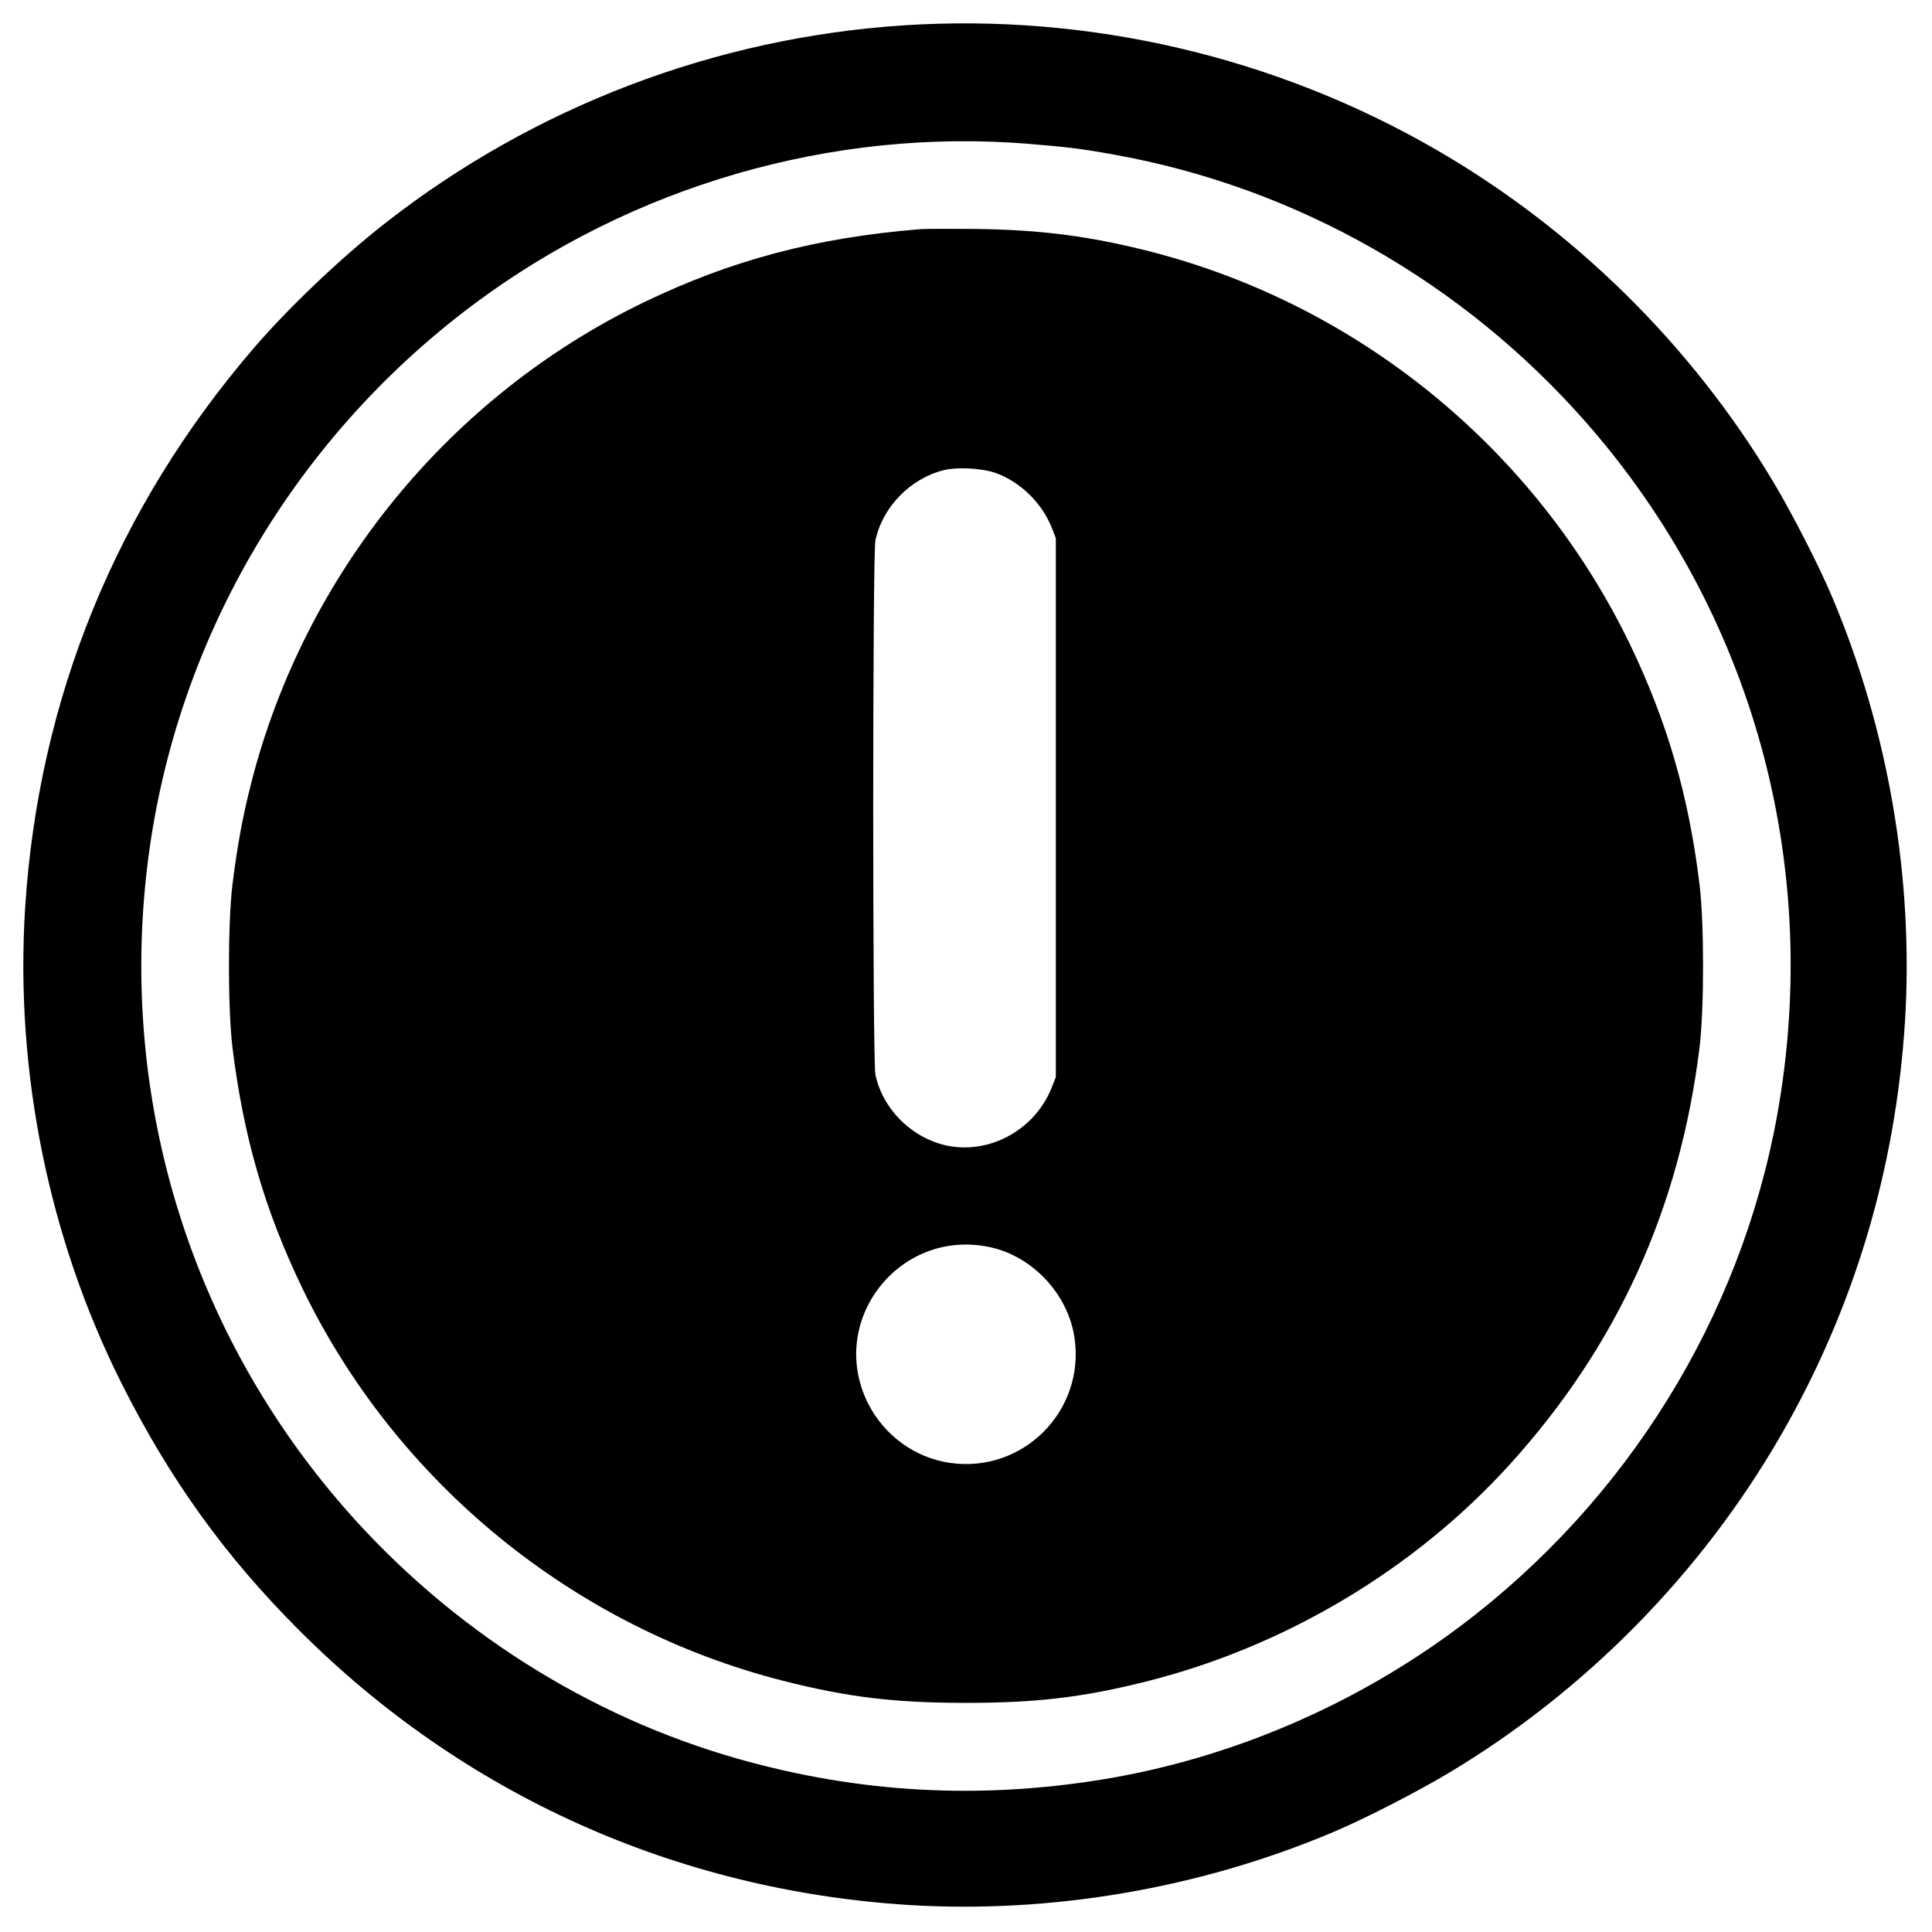
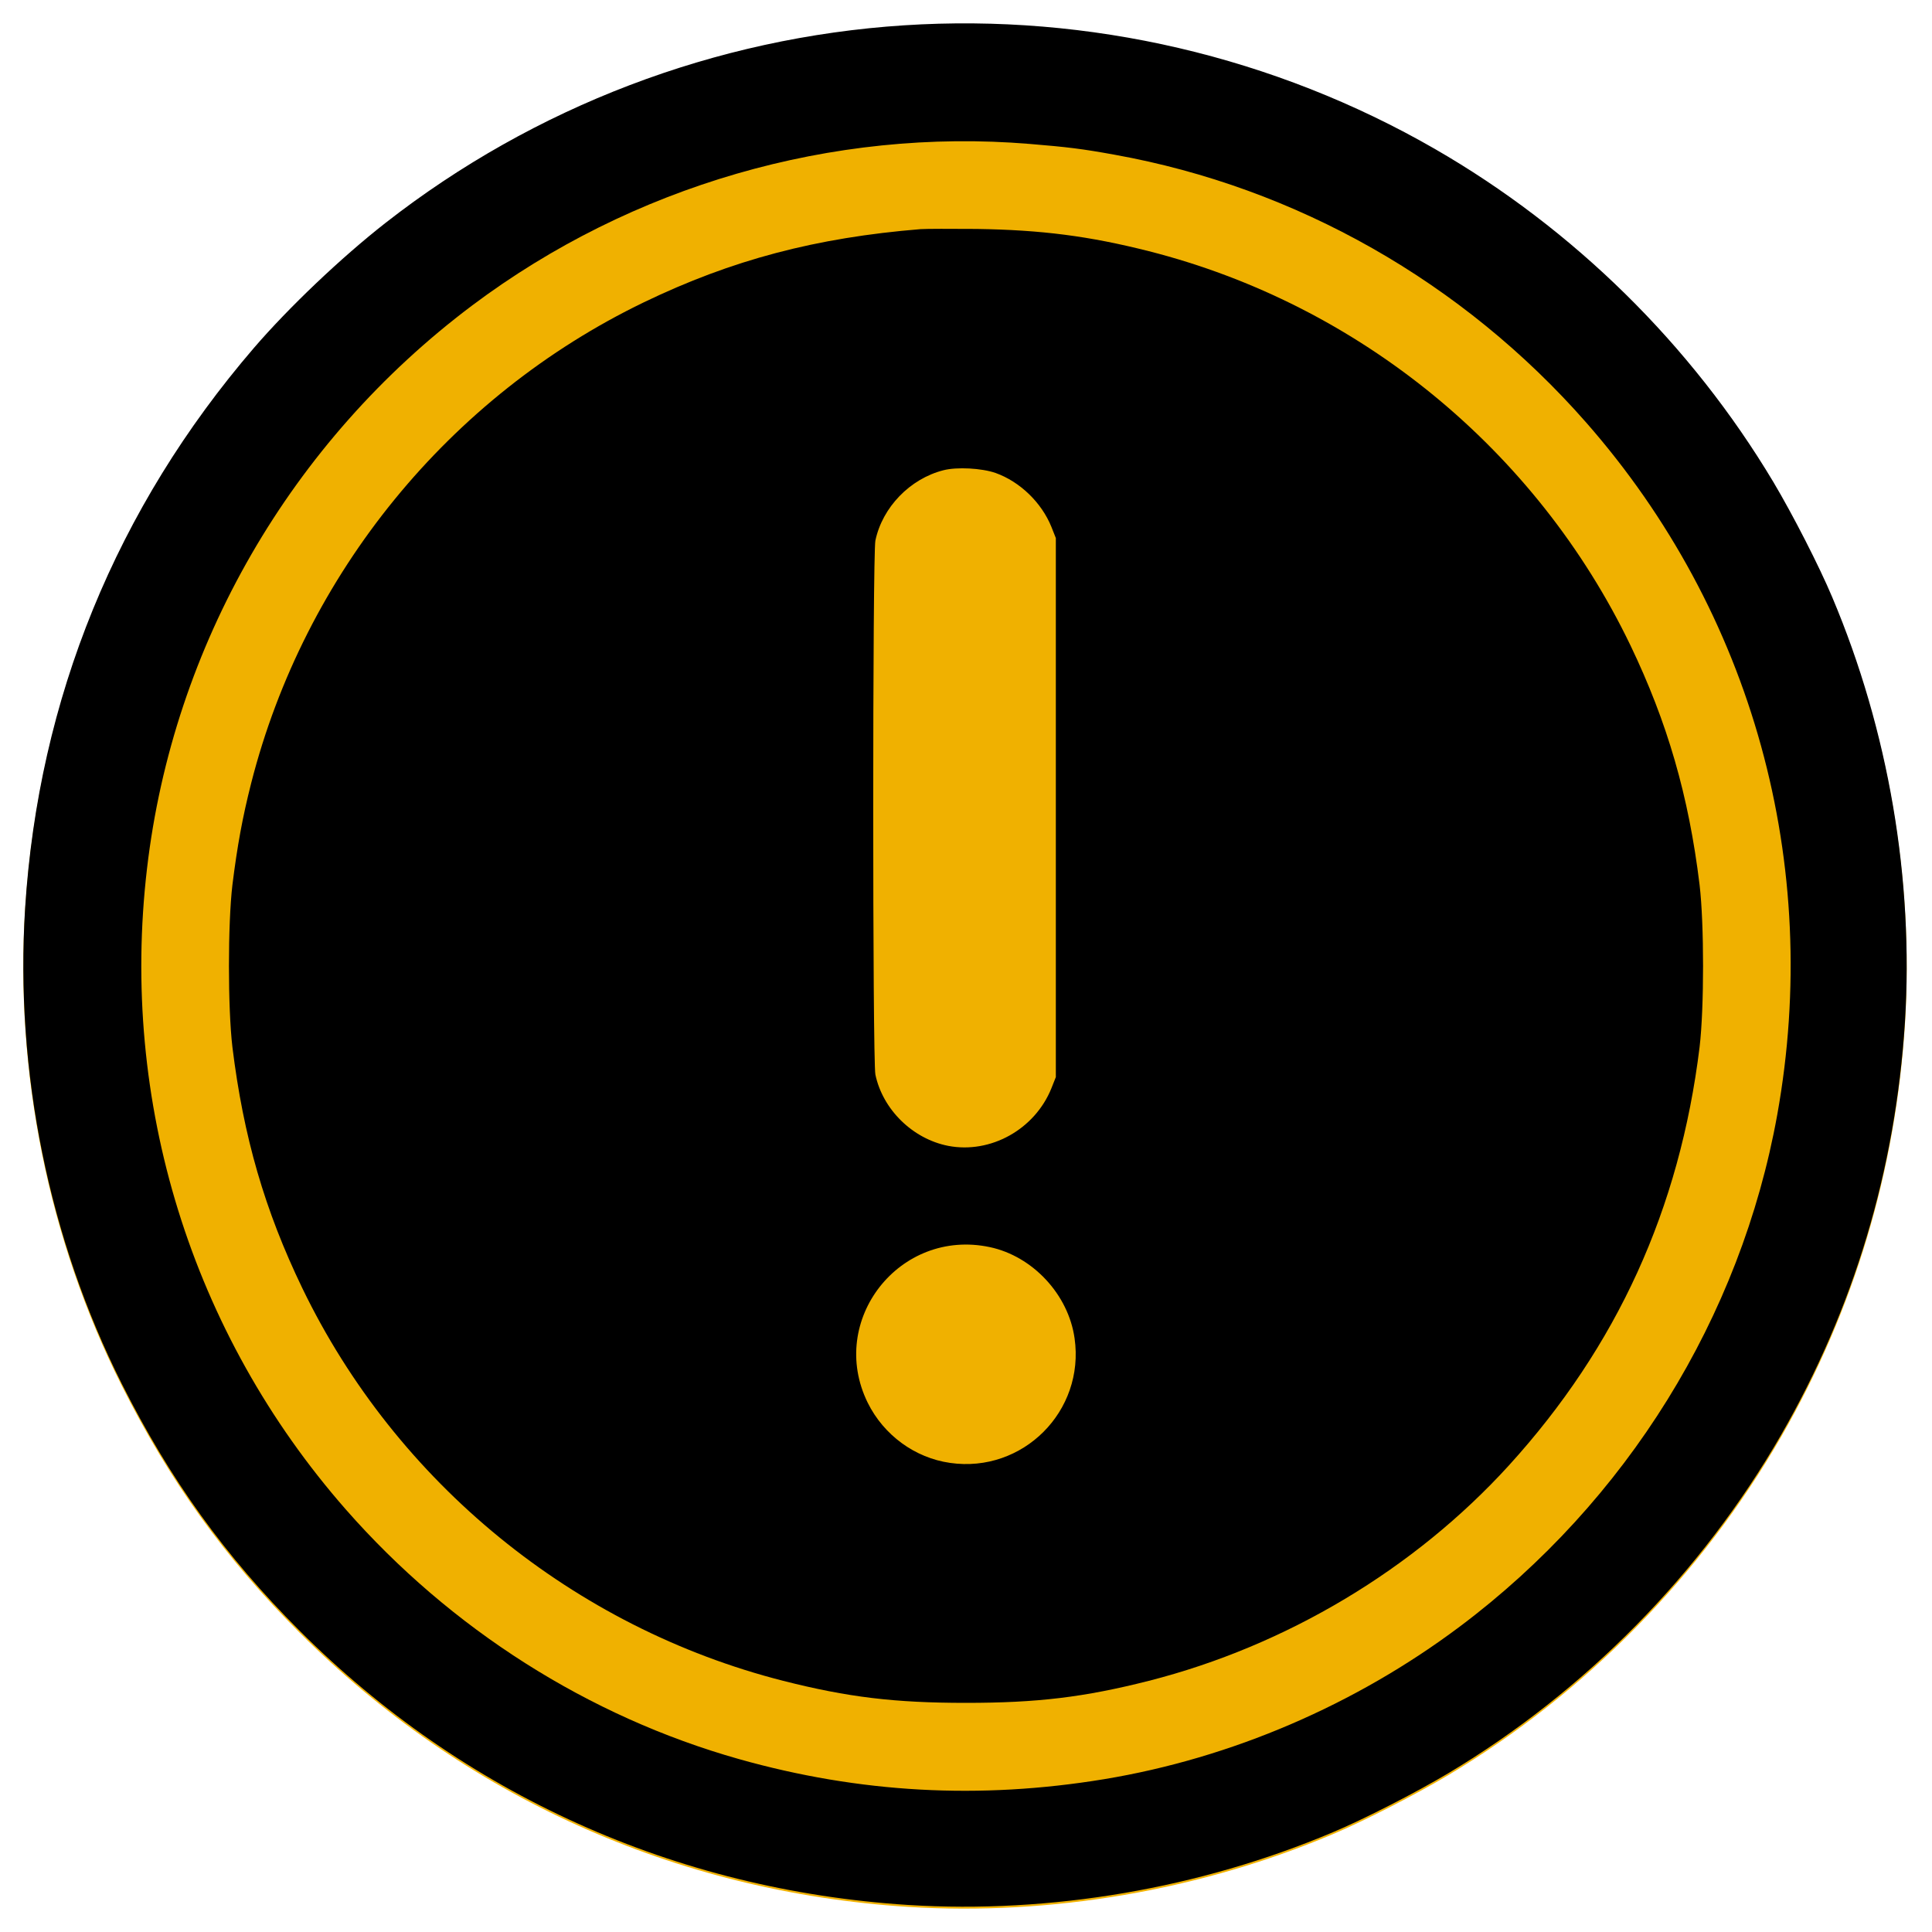
<svg xmlns="http://www.w3.org/2000/svg" version="1.0" width="1000pt" height="1000pt" viewBox="0 0 1000 1000" preserveAspectRatio="xMidYMid meet">
+   <g transform="translate(0,1000) scale(0.1,-0.1)" fill="#f0b100" stroke="none">
+     <path d="M4680 9859 c-976 -63 -1915 -421 -2685 -1023 -230 -180 -500 -437 -680 -646 -713 -829 -1116 -1816 -1185 -2900 -53 -845 122 -1710 500 -2462 249 -495 534 -892 920 -1278 848 -848 1947 -1343 3150 -1420 739 -46 1509 85 2198 376 162 68 429 205 597 305 711 425 1311 1035 1724 1752 377 655 592 1372 641 2137 46 739 -85 1509 -376 2198 -68 162 -205 429 -305 597 -425 711 -1035 1311 -1752 1724 -830 478 -1790 702 -2747 640z" />
+   </g>
  <g transform="translate(0,1000) scale(0.1,-0.1)" fill="#000000" stroke="none">
    <path d="M4680 9869 c-976 -63 -1915 -421 -2685 -1023 -230 -180 -500 -437 -680 -646 -713 -829 -1116 -1816 -1185 -2900 -53 -845 122 -1710 500 -2462 249 -495 534 -892 920 -1278 848 -848 1947 -1343 3150 -1420 739 -46 1509 85 2198 376 162 68 429 205 597 305 711 425 1311 1035 1724 1752 377 655 592 1372 641 2137 46 739 -85 1509 -376 2198 -68 162 -205 429 -305 597 -425 711 -1035 1311 -1752 1724 -830 478 -1790 702 -2747 640z m650 -614 c194 -16 270 -25 440 -56 939 -169 1802 -659 2440 -1386 862 -982 1222 -2287 989 -3583 -189 -1049 -779 -2001 -1643 -2649 -540 -405 -1182 -681 -1841 -790 -644 -106 -1266 -72 -1890 104 -779 220 -1492 673 -2035 1292 -799 911 -1171 2109 -1029 3318 135 1155 745 2210 1683 2914 825 619 1865 921 2886 836z" />
    <path d="M4765 8814 c-541 -44 -977 -159 -1433 -379 -1006 -486 -1756 -1405 -2032 -2489 -45 -177 -72 -325 -97 -526 -24 -202 -24 -638 0 -840 57 -464 167 -844 362 -1248 486 -1006 1405 -1756 2489 -2032 335 -85 577 -114 946 -114 369 0 611 29 946 114 711 181 1375 578 1864 1115 560 616 884 1327 987 2165 24 202 24 638 0 840 -56 461 -167 842 -358 1240 -487 1012 -1406 1764 -2493 2040 -308 78 -554 110 -891 115 -132 1 -262 1 -290 -1z m388 -1262 c126 -45 238 -153 289 -279 l23 -58 0 -1395 0 -1395 -23 -58 c-86 -213 -315 -340 -534 -298 -184 36 -339 188 -377 369 -15 75 -15 2689 0 2764 36 172 179 320 352 364 70 18 198 11 270 -14z m-30 -4007 c222 -47 407 -245 439 -472 54 -377 -268 -699 -644 -645 -183 26 -344 144 -427 312 -209 426 165 904 632 805z" />
  </g>
</svg>
